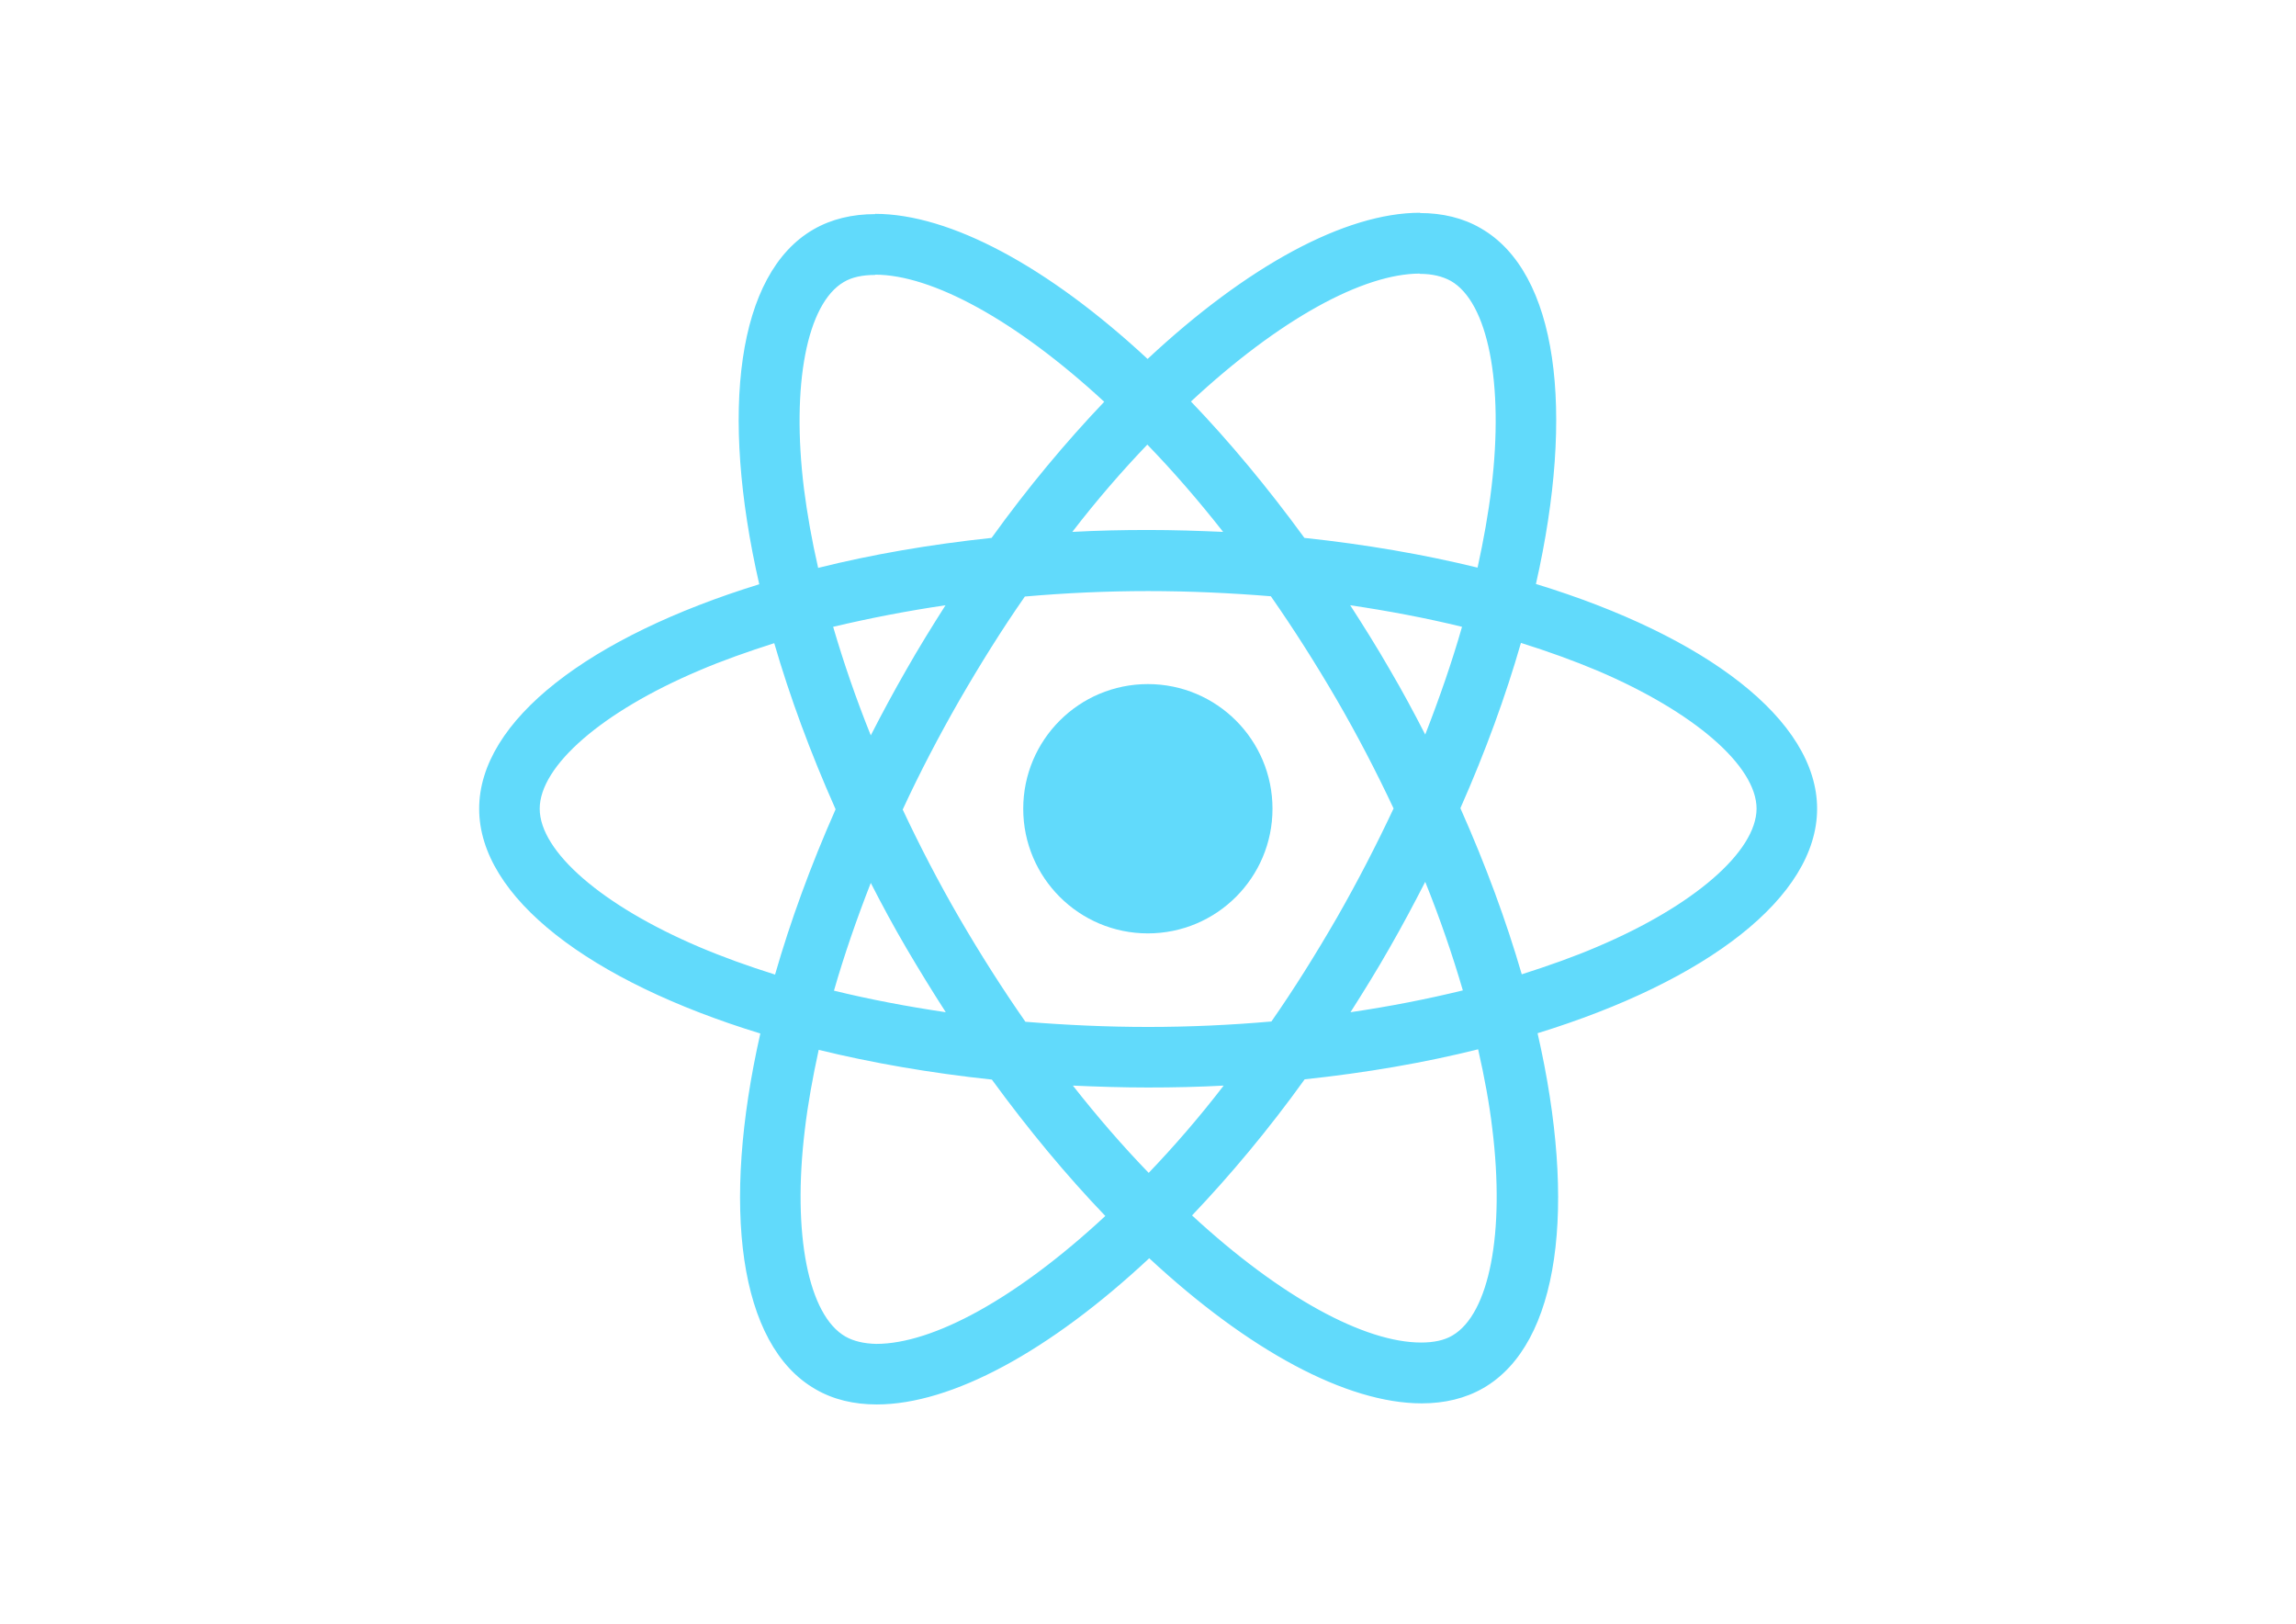
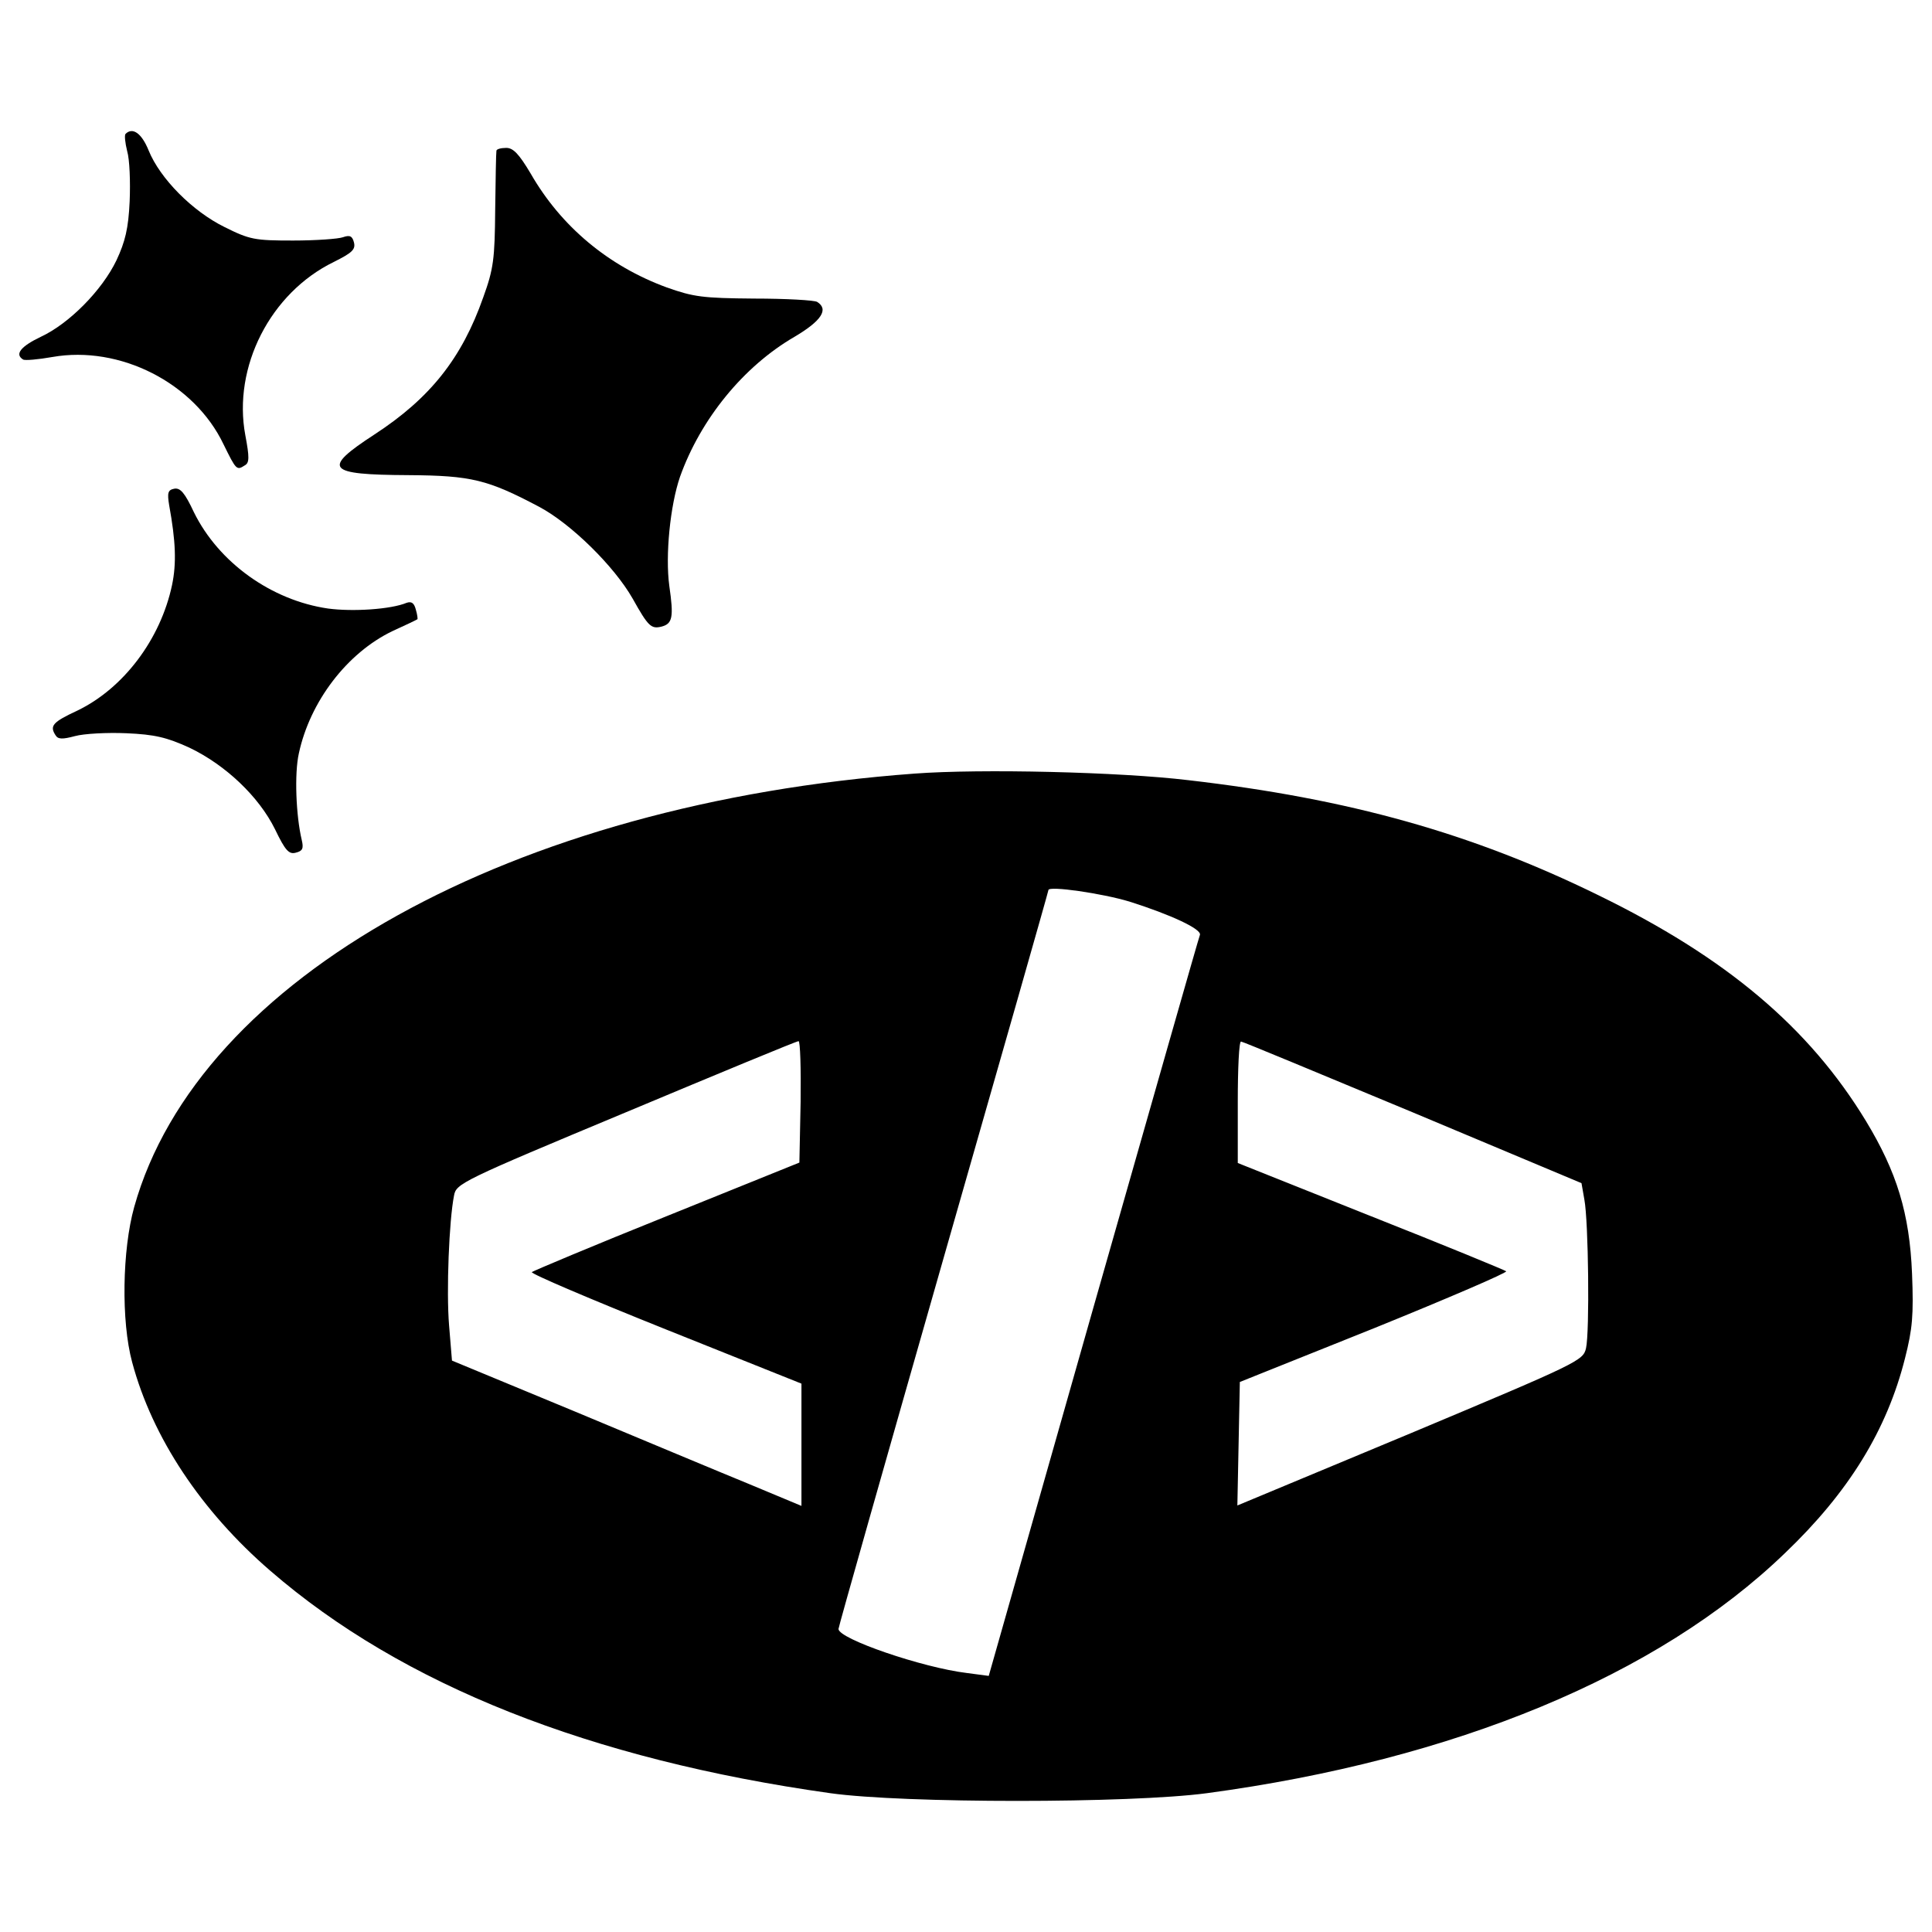
- <svg xmlns="http://www.w3.org/2000/svg" viewBox="0 0 841.9 595.3">
-   <g fill="#61DAFB">
-     <path d="M666.3 296.5c0-32.5-40.7-63.3-103.1-82.4 14.4-63.6 8-114.2-20.2-130.4-6.5-3.8-14.1-5.6-22.4-5.6v22.3c4.6 0 8.3.9 11.4 2.6 13.6 7.8 19.5 37.5 14.9 75.7-1.1 9.4-2.9 19.3-5.1 29.4-19.6-4.8-41-8.5-63.5-10.9-13.5-18.5-27.5-35.3-41.6-50 32.6-30.3 63.2-46.9 84-46.9V78c-27.5 0-63.5 19.6-99.9 53.6-36.4-33.8-72.4-53.2-99.9-53.2v22.3c20.7 0 51.4 16.5 84 46.6-14 14.7-28 31.4-41.3 49.9-22.6 2.4-44 6.1-63.6 11-2.3-10-4-19.7-5.2-29-4.7-38.2 1.1-67.9 14.6-75.8 3-1.8 6.9-2.6 11.5-2.6V78.5c-8.4 0-16 1.8-22.6 5.6-28.1 16.2-34.4 66.7-19.9 130.1-62.2 19.2-102.7 49.9-102.7 82.3 0 32.5 40.7 63.3 103.1 82.4-14.4 63.6-8 114.2 20.2 130.4 6.5 3.8 14.1 5.6 22.5 5.6 27.5 0 63.5-19.6 99.9-53.6 36.4 33.8 72.4 53.2 99.9 53.2 8.4 0 16-1.8 22.6-5.6 28.1-16.2 34.4-66.7 19.9-130.1 62-19.1 102.5-49.9 102.5-82.3zm-130.2-66.7c-3.7 12.9-8.3 26.2-13.5 39.5-4.1-8-8.4-16-13.1-24-4.6-8-9.5-15.8-14.4-23.4 14.2 2.1 27.9 4.7 41 7.9zm-45.8 106.5c-7.8 13.5-15.8 26.3-24.1 38.2-14.9 1.3-30 2-45.2 2-15.1 0-30.2-.7-45-1.9-8.3-11.9-16.4-24.6-24.2-38-7.6-13.1-14.5-26.4-20.8-39.8 6.2-13.4 13.2-26.8 20.7-39.9 7.8-13.5 15.8-26.3 24.1-38.2 14.9-1.3 30-2 45.2-2 15.1 0 30.2.7 45 1.9 8.3 11.9 16.4 24.6 24.2 38 7.6 13.1 14.5 26.4 20.8 39.8-6.3 13.4-13.2 26.8-20.7 39.9zm32.3-13c5.4 13.4 10 26.8 13.8 39.8-13.1 3.2-26.9 5.9-41.2 8 4.9-7.7 9.8-15.6 14.4-23.7 4.6-8 8.9-16.1 13-24.1zM421.2 430c-9.3-9.6-18.6-20.3-27.8-32 9 .4 18.2.7 27.5.7 9.4 0 18.7-.2 27.8-.7-9 11.7-18.3 22.4-27.5 32zm-74.4-58.9c-14.2-2.1-27.9-4.7-41-7.9 3.7-12.9 8.3-26.2 13.5-39.5 4.1 8 8.4 16 13.1 24 4.7 8 9.5 15.8 14.4 23.4zM420.7 163c9.3 9.6 18.6 20.3 27.8 32-9-.4-18.2-.7-27.5-.7-9.4 0-18.7.2-27.8.7 9-11.7 18.3-22.4 27.5-32zm-74 58.9c-4.9 7.7-9.8 15.6-14.4 23.7-4.6 8-8.9 16-13 24-5.4-13.4-10-26.8-13.8-39.8 13.1-3.1 26.9-5.8 41.2-7.9zm-90.5 125.2c-35.4-15.1-58.3-34.9-58.3-50.6 0-15.7 22.9-35.6 58.3-50.6 8.6-3.7 18-7 27.7-10.1 5.7 19.6 13.2 40 22.5 60.9-9.2 20.8-16.6 41.1-22.2 60.6-9.9-3.1-19.3-6.5-28-10.2zM310 490c-13.6-7.8-19.5-37.5-14.9-75.7 1.1-9.4 2.9-19.3 5.1-29.4 19.6 4.8 41 8.5 63.5 10.9 13.5 18.5 27.5 35.3 41.6 50-32.6 30.3-63.2 46.9-84 46.9-4.5-.1-8.3-1-11.3-2.7zm237.2-76.2c4.7 38.2-1.1 67.9-14.6 75.8-3 1.8-6.9 2.6-11.5 2.6-20.7 0-51.4-16.5-84-46.6 14-14.7 28-31.4 41.3-49.9 22.6-2.4 44-6.1 63.6-11 2.3 10.1 4.1 19.8 5.2 29.1zm38.5-66.7c-8.6 3.7-18 7-27.7 10.1-5.7-19.6-13.2-40-22.5-60.9 9.2-20.8 16.6-41.1 22.2-60.6 9.9 3.1 19.3 6.5 28.1 10.2 35.4 15.1 58.3 34.9 58.3 50.6-.1 15.7-23 35.6-58.4 50.6zM320.8 78.4z" />
-     <circle cx="420.9" cy="296.5" r="45.7" />
-     <path d="M520.5 78.1z" />
+ <svg xmlns="http://www.w3.org/2000/svg" version="1.1" x="0px" y="0px" viewBox="0 0 1000 1000" enable-background="new 0 0 1000 1000" xml:space="preserve">
+   <g>
+     <g transform="translate(0,511) scale(0.1,-0.1)">
+       <path d="M649.8,4416.9c-6.4-6.4-2.1-46.9,8.5-89.5c12.8-42.6,17-159.8,12.8-259.9c-6.4-140.6-23.4-208.8-68.2-304.7c-74.6-155.5-245-328.1-392-396.3c-102.3-49-136.4-89.5-91.6-117.2c8.5-6.4,78.8,0,151.3,12.8c349.4,61.8,735.1-134.2,886.3-451.7c66-134.2,68.2-136.4,110.8-108.7c23.4,12.8,23.4,42.6,2.1,155.5c-66.1,353.7,130,737.2,458.1,897c93.7,46.9,112.9,63.9,104.4,100.1c-8.5,34.1-21.3,40.5-57.5,27.7c-23.4-8.5-140.6-17-257.8-17c-198.1,0-223.7,4.3-355.8,70.3c-164.1,81-332.4,249.3-392,396.3C732.9,4421.2,686,4453.1,649.8,4416.9z" />
+       <path d="M2569.5,4329.6c-2.1-10.7-4.3-147-6.4-304.7c-2.1-255.7-8.5-306.8-61.8-453.8c-110.8-315.4-274.9-522-562.5-709.5c-274.8-179-249.3-208.8,174.7-210.9c328.1-2.1,411.2-23.5,677.5-164.1c164.1-87.3,387.8-306.8,483.7-475.1c81-144.9,95.9-157.7,149.1-144.9c57.5,14.9,63.9,49,40.5,210.9c-21.3,157.7,4.3,415.5,55.4,564.6c106.5,298.3,328.1,571,592.3,724.4c140.6,83.1,179,142.8,117.2,181.1c-14.9,8.5-159.8,17-326,17c-266.3,2.1-313.2,8.5-451.7,57.5C3149,3733,2904,3937.5,2746.3,4212.4c-59.7,100.1-89.5,132.1-125.7,132.1C2592.9,4344.5,2569.5,4338.1,2569.5,4329.6z" />
+       <path d="M901.2,2580.3c-32-6.4-36.2-21.3-25.6-85.2c34.1-187.5,38.4-300.4,14.9-413.3c-59.7-281.3-251.4-534.8-490-649.8c-127.8-59.6-144.9-78.8-112.9-127.8c12.8-21.3,36.2-21.3,100.1-4.3c46.9,12.8,166.2,19.2,266.3,14.9c147-6.4,208.8-21.3,326-74.6c187.5-89.5,360.1-253.6,443.2-421.9c53.3-110.8,72.4-132.1,108.7-121.5c34.1,8.5,40.5,21.3,29.8,66c-29.8,125.7-38.4,343-14.9,447.4c57.5,268.5,249.3,519.9,483.7,632.8c70.3,32,127.8,59.6,130,61.8c2.1,0,0,23.4-8.5,51.1c-8.5,32-21.3,42.6-46.9,34.1c-81-34.1-279.1-46.9-406.9-29.8c-294,42.6-566.7,238.6-694.6,498.6C956.6,2559,933.2,2586.7,901.2,2580.3z" />
+       <path d="M4734.2,1105.9C2652.6,952.5,1026.9,51.3,694.6-1137.6c-61.8-221.6-68.2-590.2-10.6-803.2c104.4-389.9,357.9-771.3,715.9-1080.2c681.8-590.2,1655.5-975.8,2897.6-1150.5c379.2-53.3,1551.1-53.3,1949.5,0c1282.6,172.6,2333,607.2,2991.4,1242.1c330.3,315.3,528.4,637.1,622.1,1009.9c38.4,151.3,44.7,221.6,36.2,436.8c-12.8,313.2-78.8,526.3-238.6,790.4c-294,483.7-722.2,845.9-1387,1169.7c-652,319.6-1289,498.5-2120,594.4C5795.2,1114.5,5077.2,1131.5,4734.2,1105.9z M5846.4,443.3c215.2-68.2,375-142.7,364.3-172.6c-6.4-14.9-253.5-884.2-551.8-1930.3l-541.2-1904.8l-112.9,14.9c-230.1,27.7-664.8,176.8-664.8,228c0,10.7,245,873.5,543.3,1917.5C5181.6-362.1,5426.6,496.6,5426.6,503C5426.6,526.4,5705.8,485.9,5846.4,443.3z M4144-592.2l-6.4-315.3l-686.1-277c-377.1-151.3-690.3-283.4-698.8-289.8c-6.4-8.5,304.7-140.6,692.5-296.1l703.1-281.3v-317.5v-315.3l-270.6,112.9c-151.3,61.8-558.2,232.2-905.5,377.1l-632.8,262.1l-14.9,181.1c-14.9,179,0,545.4,25.6,673.3c10.6,61.8,40.5,76.7,888.5,430.4C3722.2-445.1,4122.7-279,4133.4-279C4141.9-279,4146.2-419.6,4144-592.2z M7312.2-647.5l873.6-366.5l14.9-85.2c21.3-112.9,27.7-683.9,8.5-769.2c-14.9-63.9-36.2-74.6-909.7-441l-894.9-372.9l6.4,319.6l6.4,319.6l696.7,279.1c383.5,155.5,690.3,287.6,681.8,294c-8.5,6.4-323.9,136.4-701,285.5l-688.2,274.8v315.4c0,172.6,6.4,315.3,17,313.2C6432.3-281.1,6830.7-447.3,7312.2-647.5z" />
+     </g>
  </g>
</svg>
